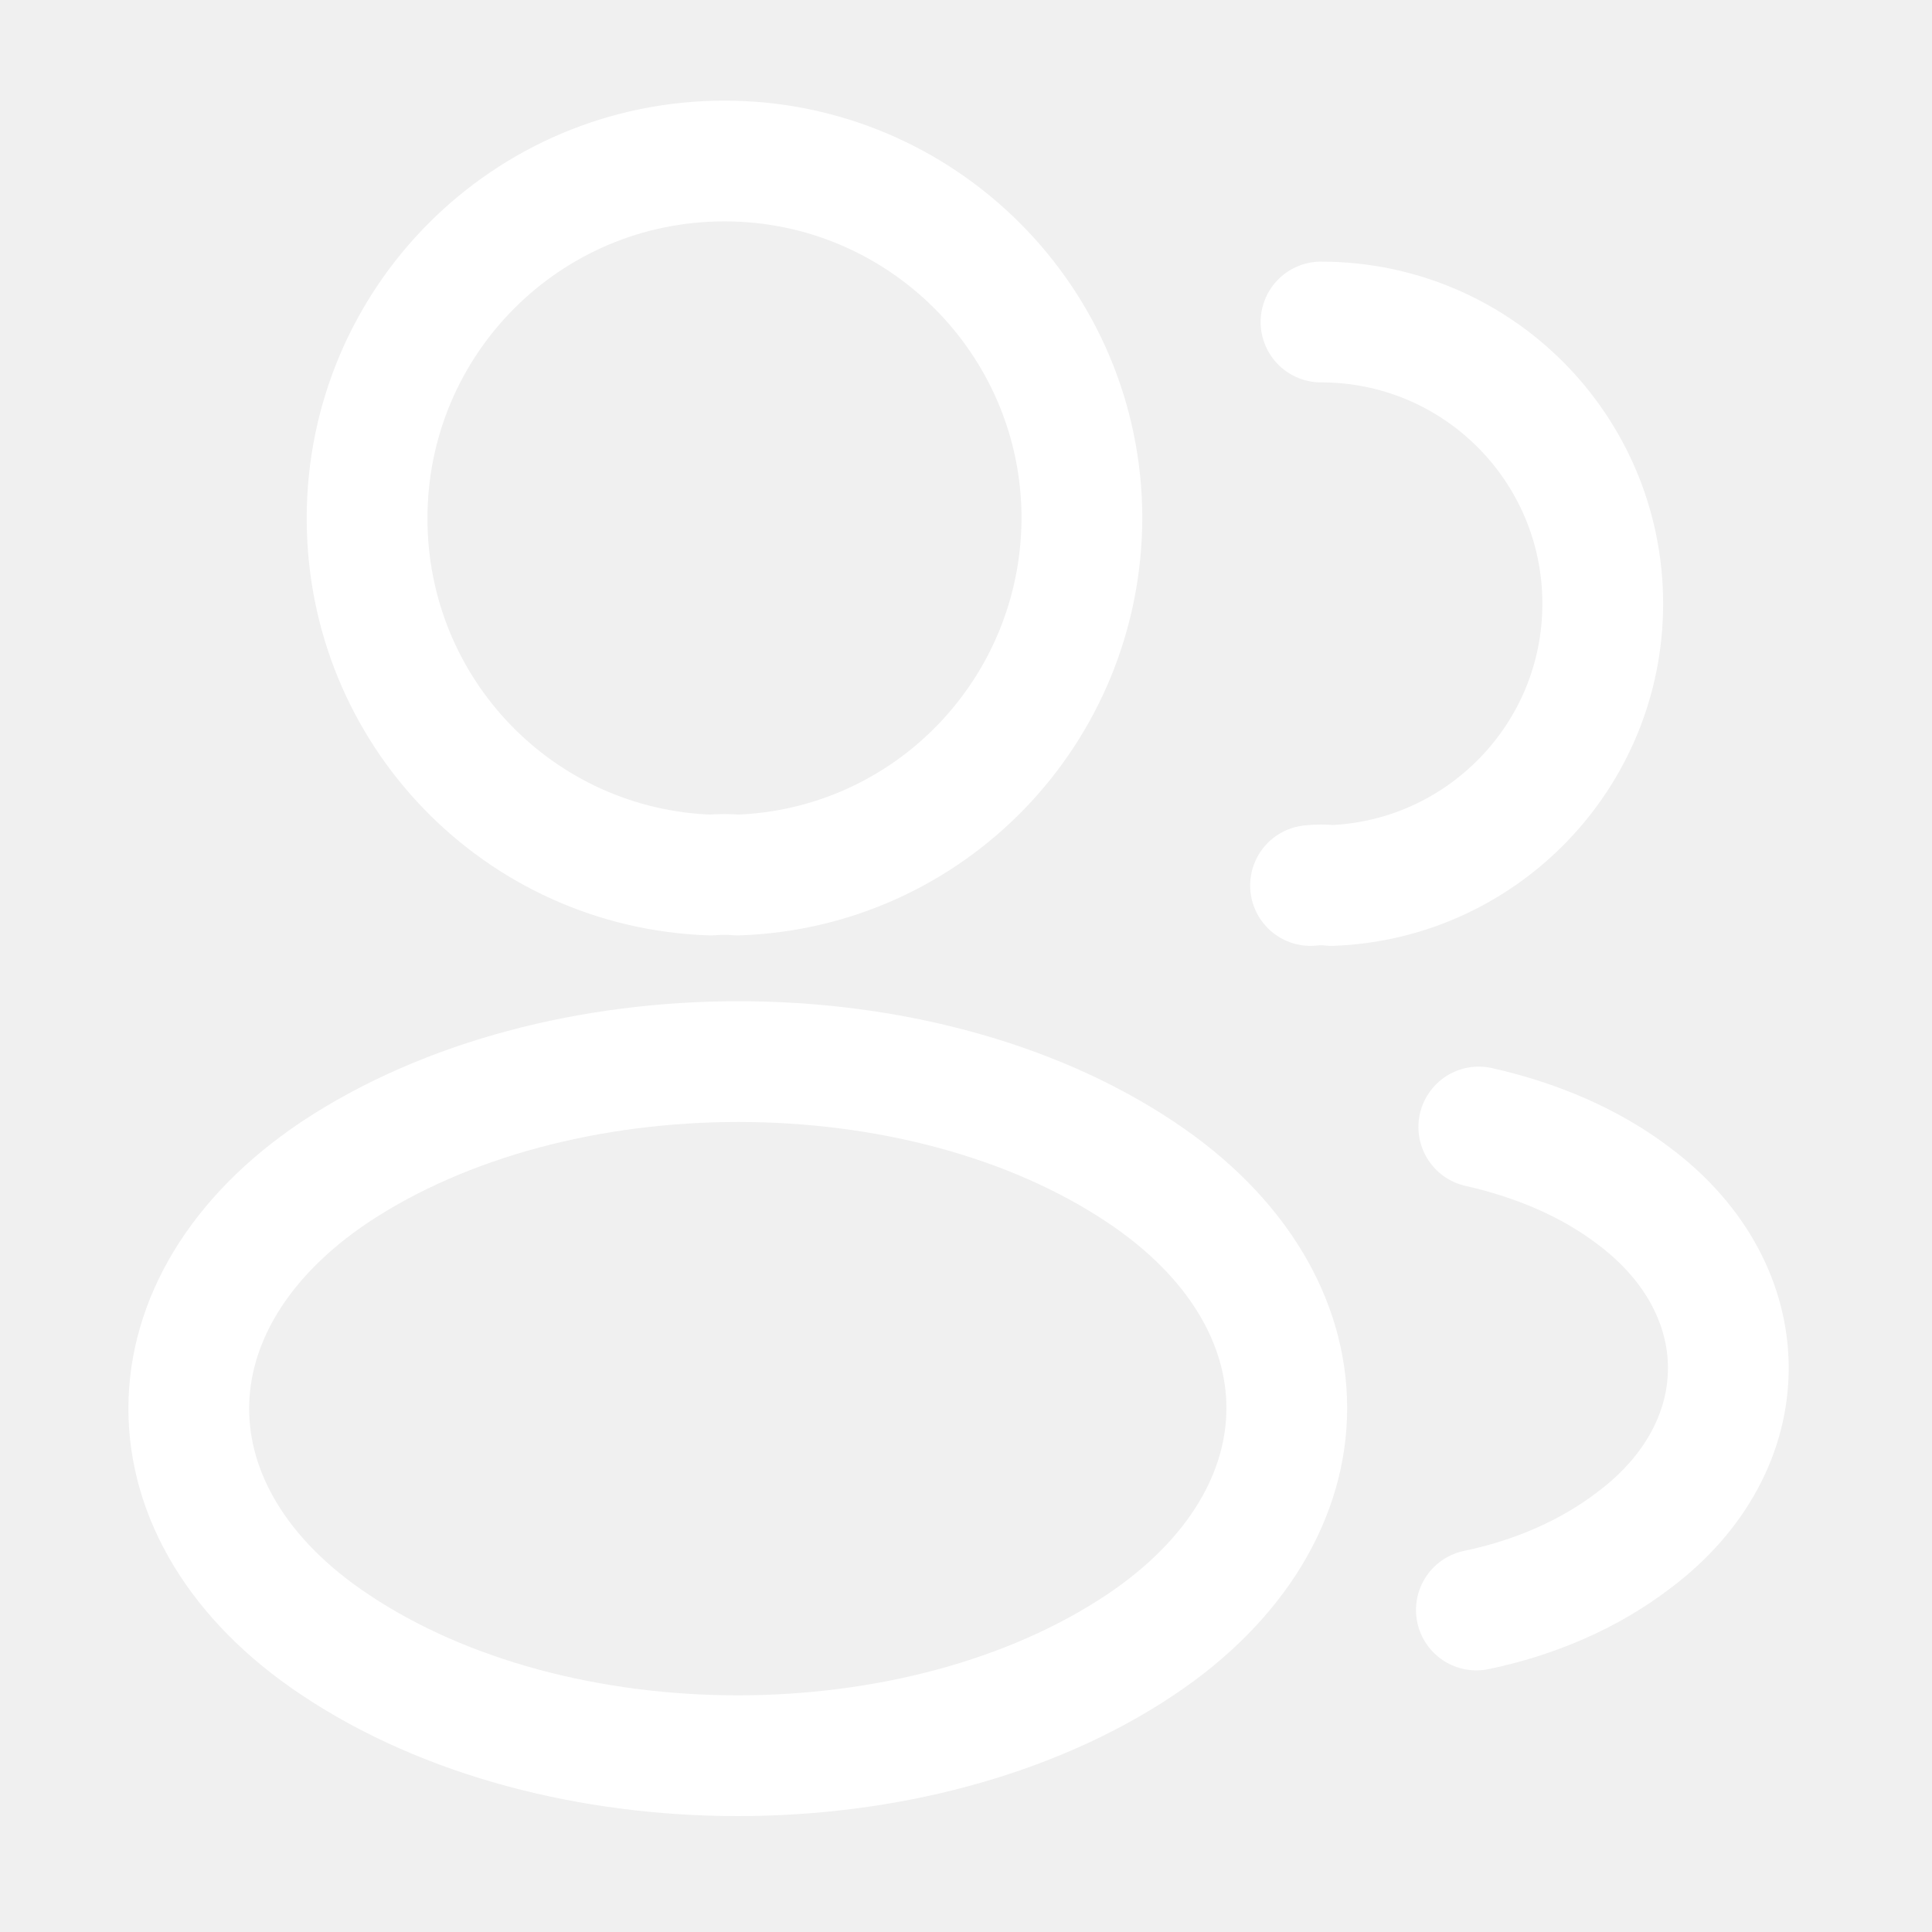
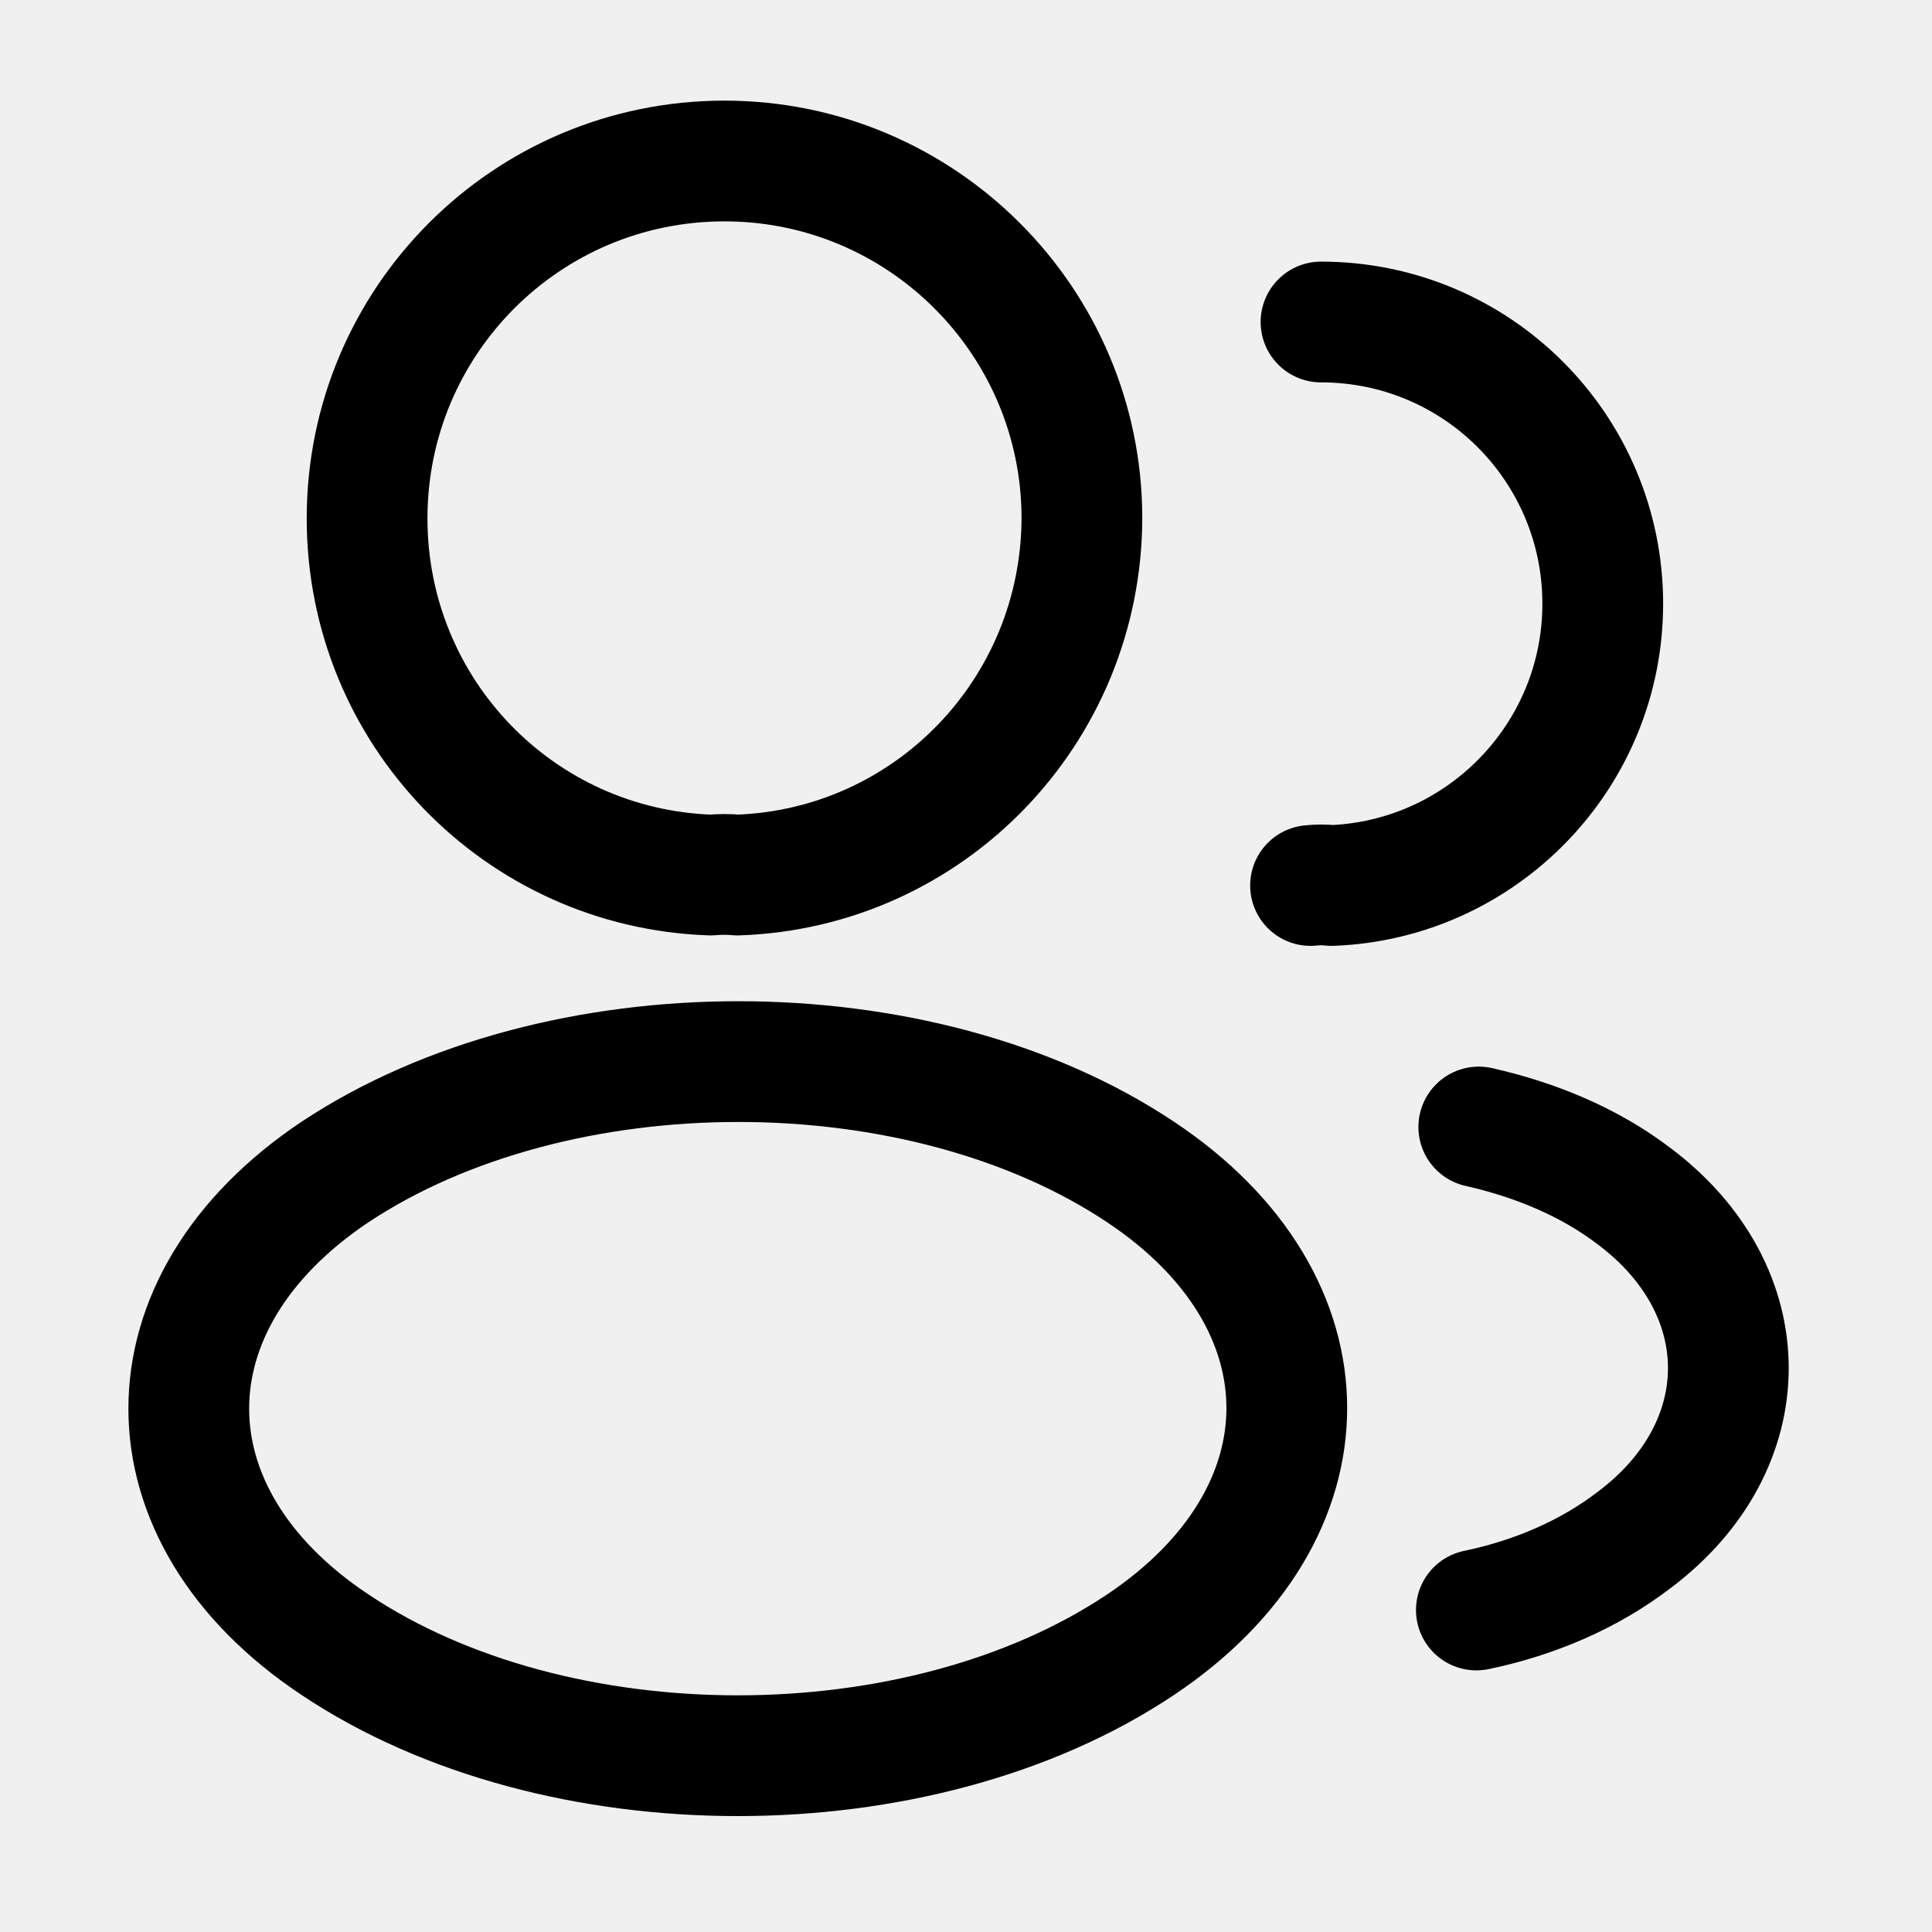
<svg xmlns="http://www.w3.org/2000/svg" width="24" height="24" viewBox="0 0 24 24" fill="none">
-   <path d="M9.16 10.87C9.06 10.86 8.94 10.86 8.83 10.87C6.45 10.79 4.56 8.84 4.56 6.44C4.56 3.99 6.54 2 9 2C11.45 2 13.44 3.99 13.44 6.44C13.43 8.84 11.54 10.79 9.16 10.87Z" stroke="#fff" stroke-width="1.5" stroke-linecap="round" stroke-linejoin="round" />
-   <path d="M16.41 4C18.35 4 19.91 5.57 19.91 7.5C19.91 9.39 18.41 10.93 16.54 11C16.46 10.99 16.37 10.99 16.28 11" stroke="#fff" stroke-width="1.5" stroke-linecap="round" stroke-linejoin="round" />
-   <path d="M4.16 14.56C1.74 16.18 1.74 18.82 4.16 20.43C6.91 22.27 11.42 22.27 14.17 20.43C16.59 18.81 16.59 16.17 14.17 14.56C11.43 12.73 6.92 12.73 4.16 14.56Z" stroke="#fff" stroke-width="1.5" stroke-linecap="round" stroke-linejoin="round" />
-   <path d="M18.34 20C19.06 19.85 19.74 19.56 20.3 19.13C21.86 17.96 21.86 16.03 20.3 14.86C19.75 14.44 19.08 14.16 18.37 14" stroke="#fff" stroke-width="1.5" stroke-linecap="round" stroke-linejoin="round" />
+   <path d="M9.16 10.87C9.06 10.86 8.94 10.86 8.83 10.87C6.45 10.79 4.56 8.84 4.56 6.44C4.56 3.99 6.54 2 9 2C11.45 2 13.44 3.99 13.44 6.44C13.43 8.84 11.54 10.79 9.16 10.87Z" stroke="currentColor" stroke-width="1.5" stroke-linecap="round" stroke-linejoin="round" />
+   <path d="M16.41 4C18.35 4 19.91 5.57 19.91 7.5C19.91 9.39 18.41 10.93 16.54 11C16.46 10.99 16.37 10.99 16.28 11" stroke="currentColor" stroke-width="1.5" stroke-linecap="round" stroke-linejoin="round" />
+   <path d="M4.16 14.56C1.74 16.18 1.74 18.82 4.16 20.43C6.91 22.27 11.42 22.27 14.17 20.43C16.59 18.81 16.59 16.17 14.17 14.56C11.43 12.73 6.92 12.73 4.16 14.56Z" stroke="currentColor" stroke-width="1.5" stroke-linecap="round" stroke-linejoin="round" />
+   <path d="M18.34 20C19.06 19.85 19.74 19.56 20.3 19.13C21.86 17.96 21.86 16.03 20.3 14.86C19.75 14.44 19.08 14.16 18.37 14" stroke="currentColor" stroke-width="1.5" stroke-linecap="round" stroke-linejoin="round" />
</svg>
